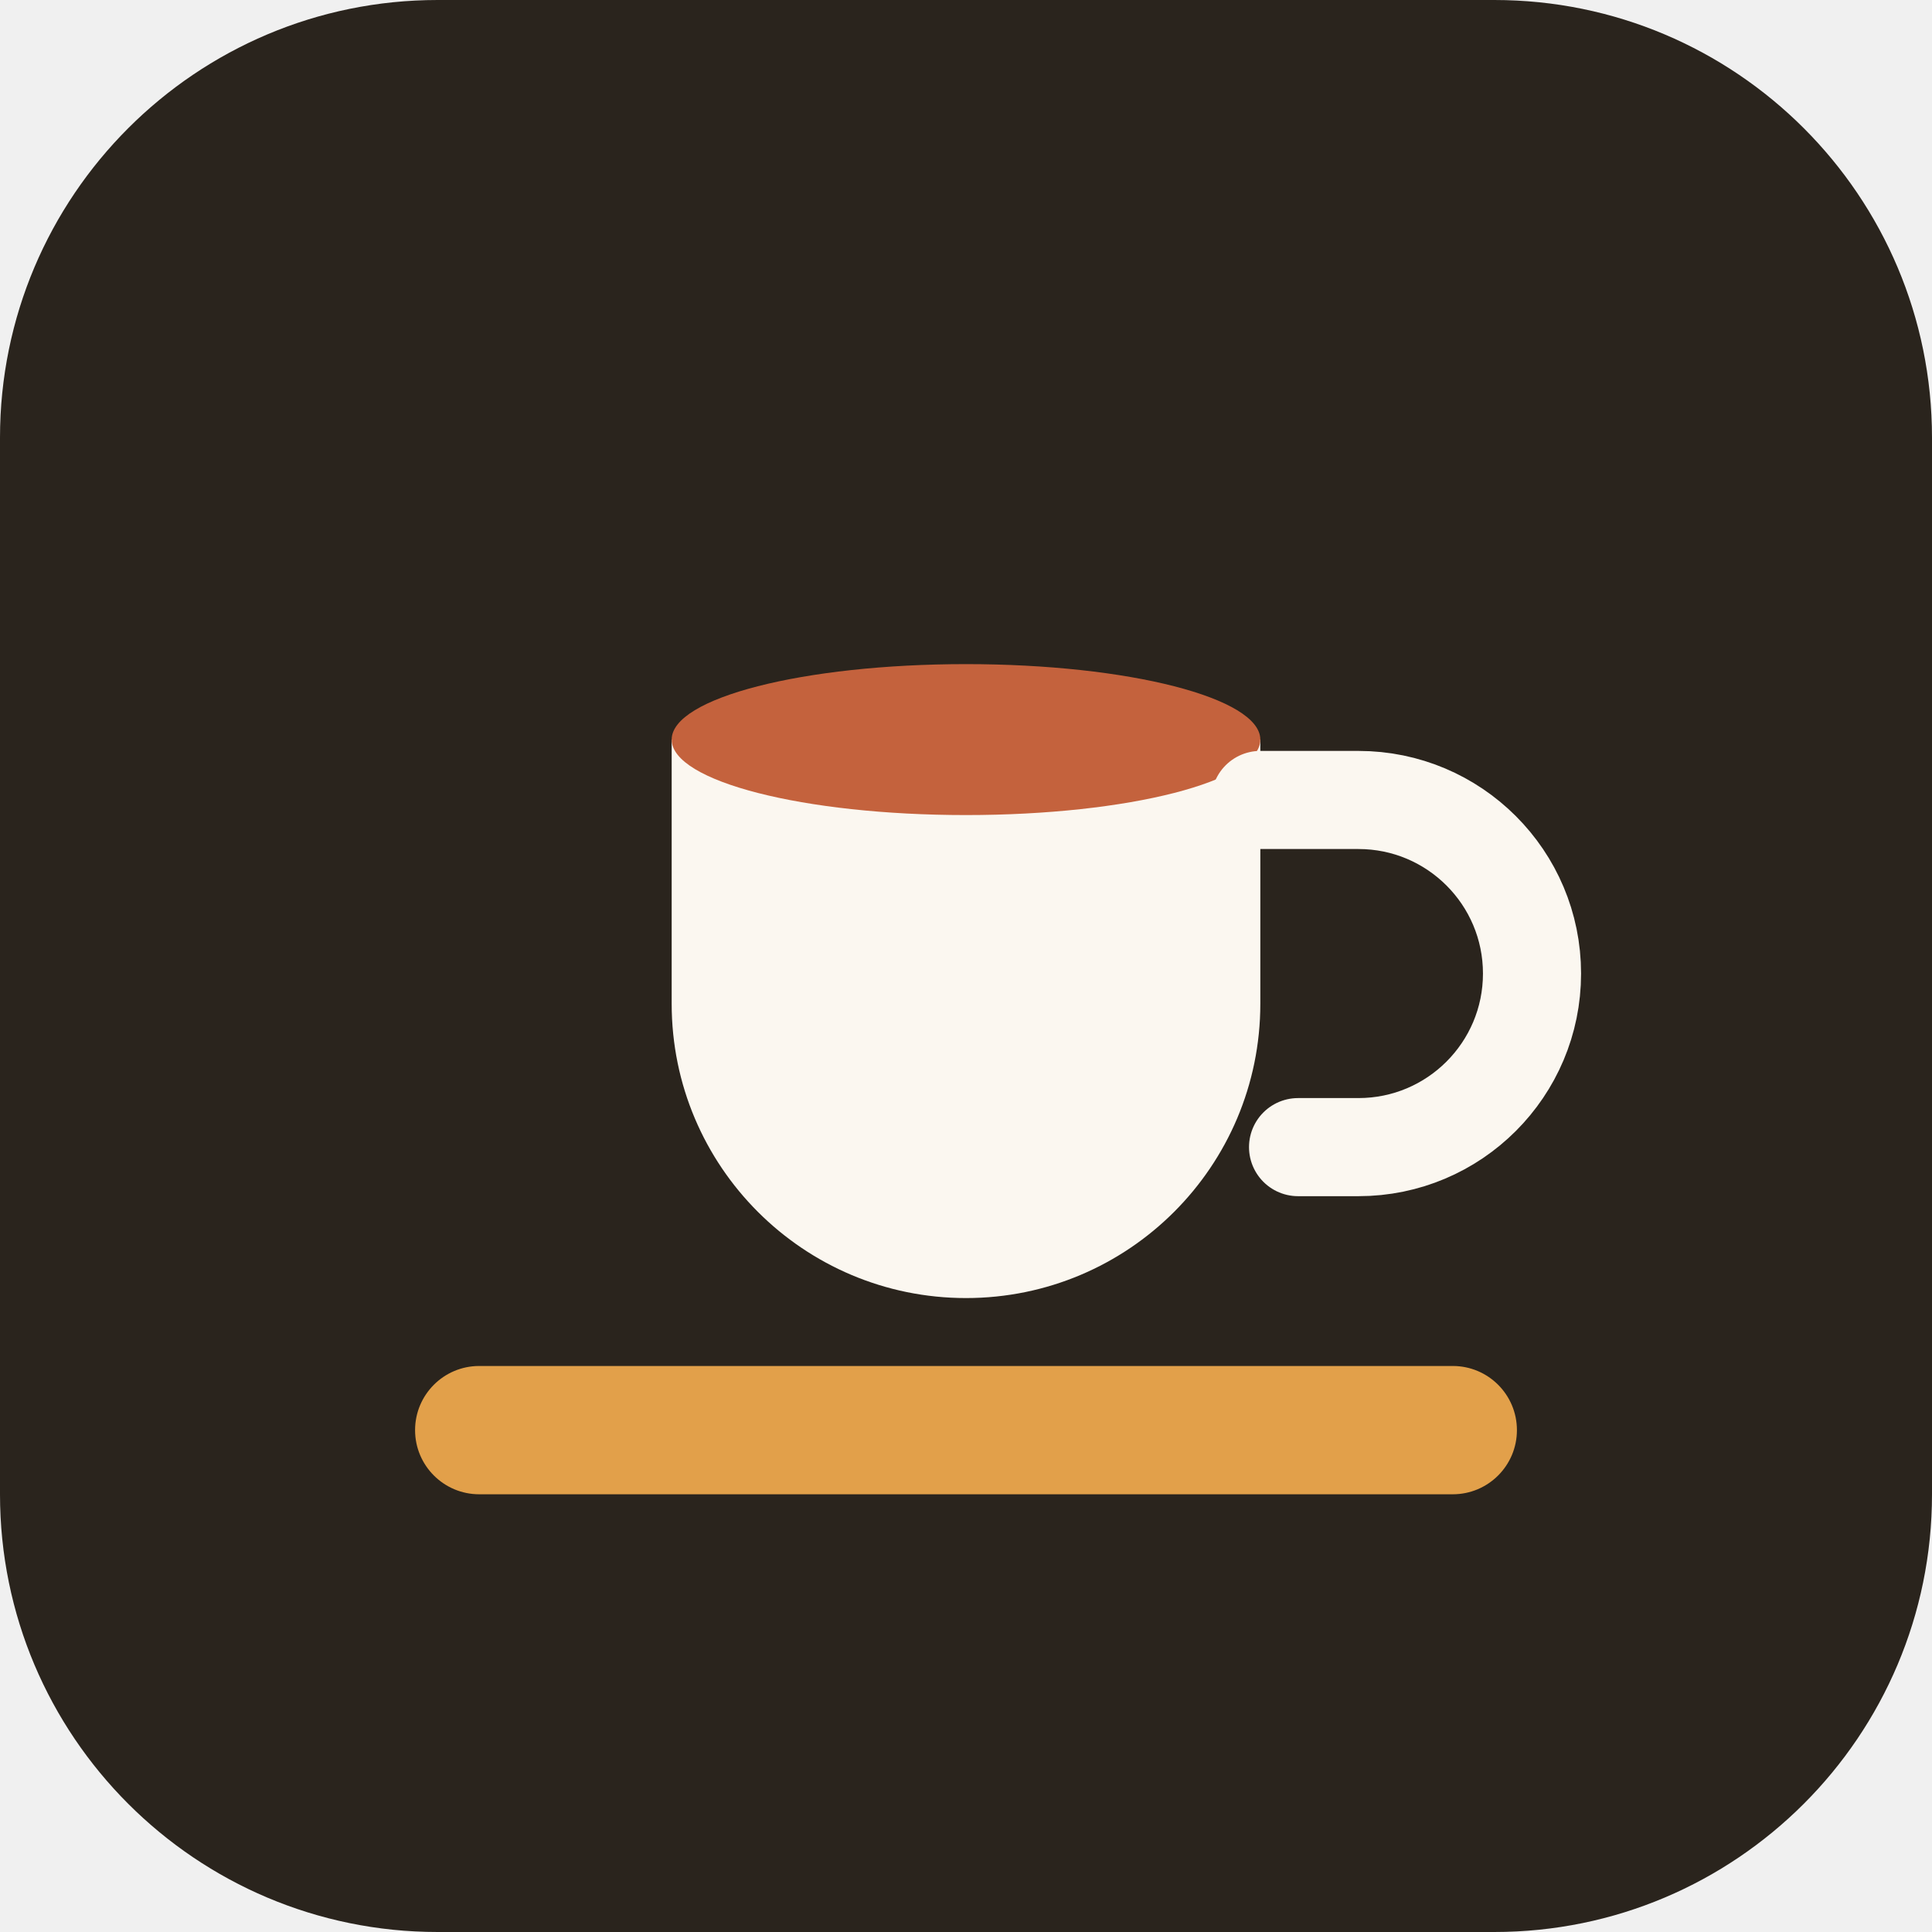
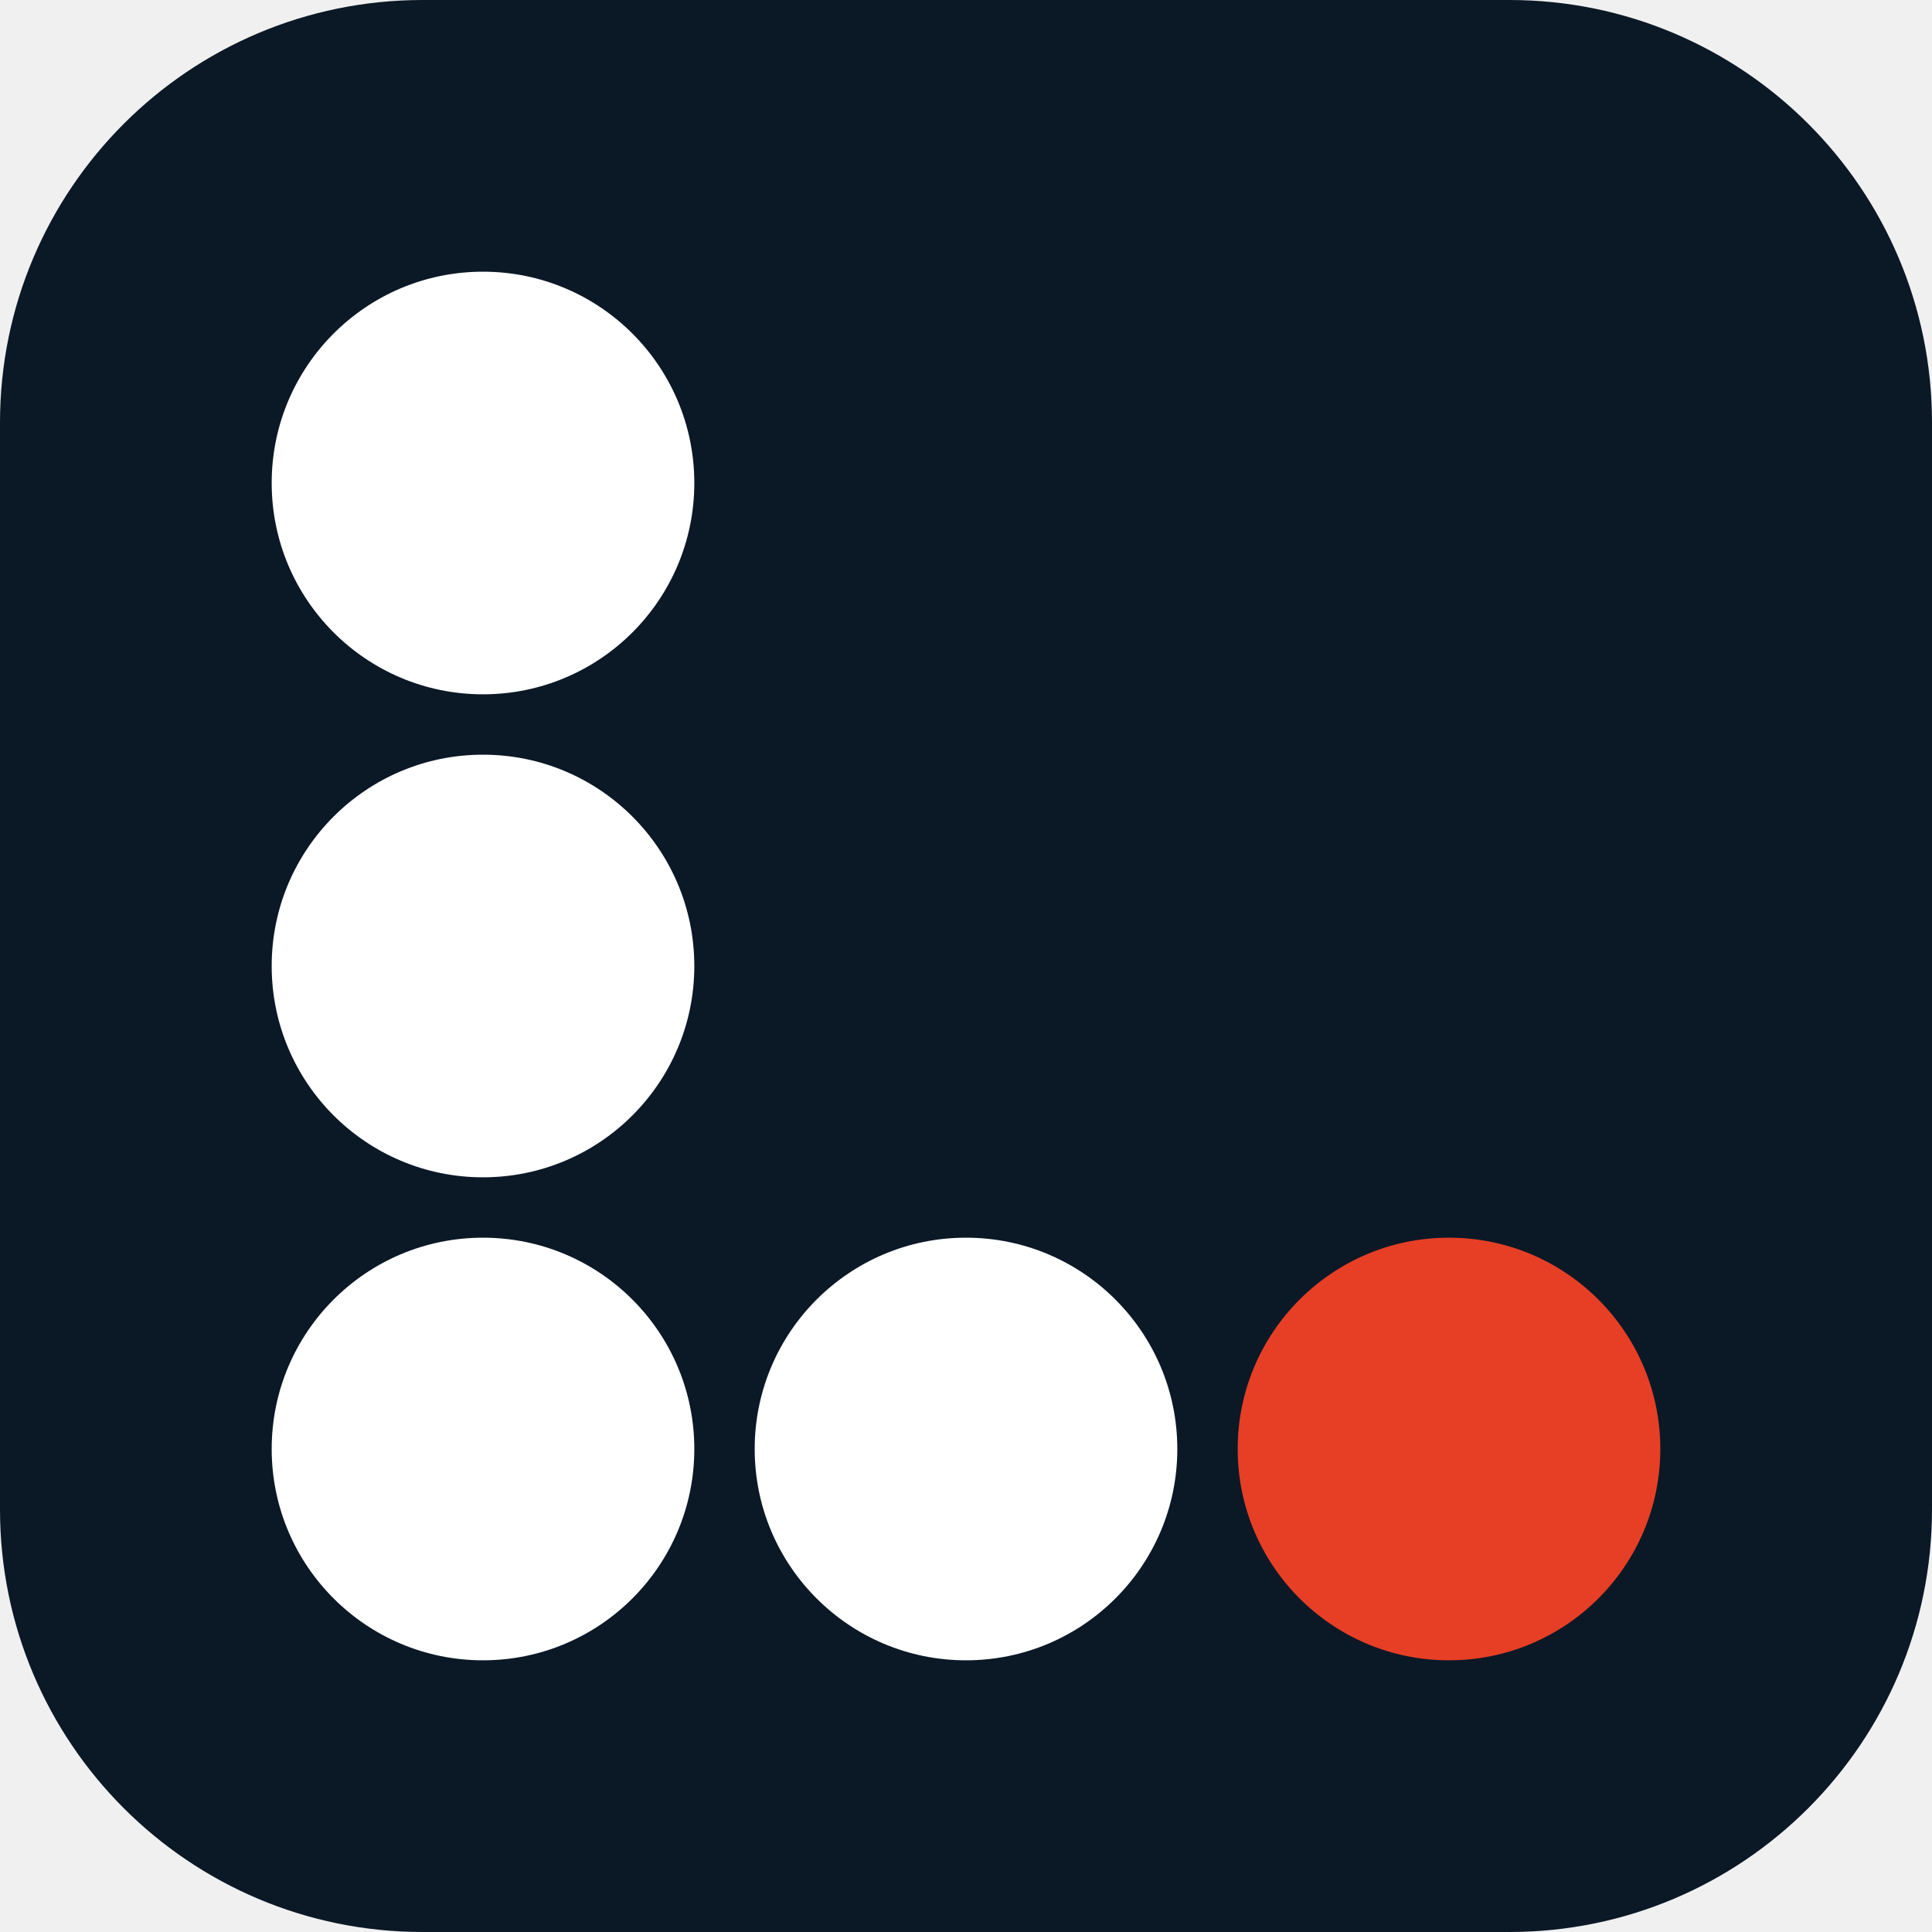
- <svg xmlns="http://www.w3.org/2000/svg" viewBox="0 0 512 512" width="512" height="512">
-   <rect width="512" height="512" rx="116" fill="#2A241D" />
-   <rect x="110" y="362" width="292" height="34" rx="17" fill="#E2A04A" />
-   <path d="M178 196 h156 v70 a78 78 0 0 1 -156 0 z" fill="#FBF7F0" />
-   <ellipse cx="256" cy="196" rx="78" ry="20" fill="#C4623D" />
-   <path d="M334 212 h26 a46 46 0 0 1 0 92 h-16" fill="none" stroke="#FBF7F0" stroke-width="26" stroke-linecap="round" />
+ <svg xmlns="http://www.w3.org/2000/svg" viewBox="0 0 64 64">
+   <rect width="64" height="64" rx="14" fill="#0B1826" />
+   <circle cx="16" cy="16" r="7" fill="#FFFFFF" />
+   <circle cx="16" cy="32" r="7" fill="#FFFFFF" />
+   <circle cx="16" cy="48" r="7" fill="#FFFFFF" />
+   <circle cx="32" cy="48" r="7" fill="#FFFFFF" />
+   <circle cx="48" cy="48" r="7" fill="#E63F26" />
</svg>
